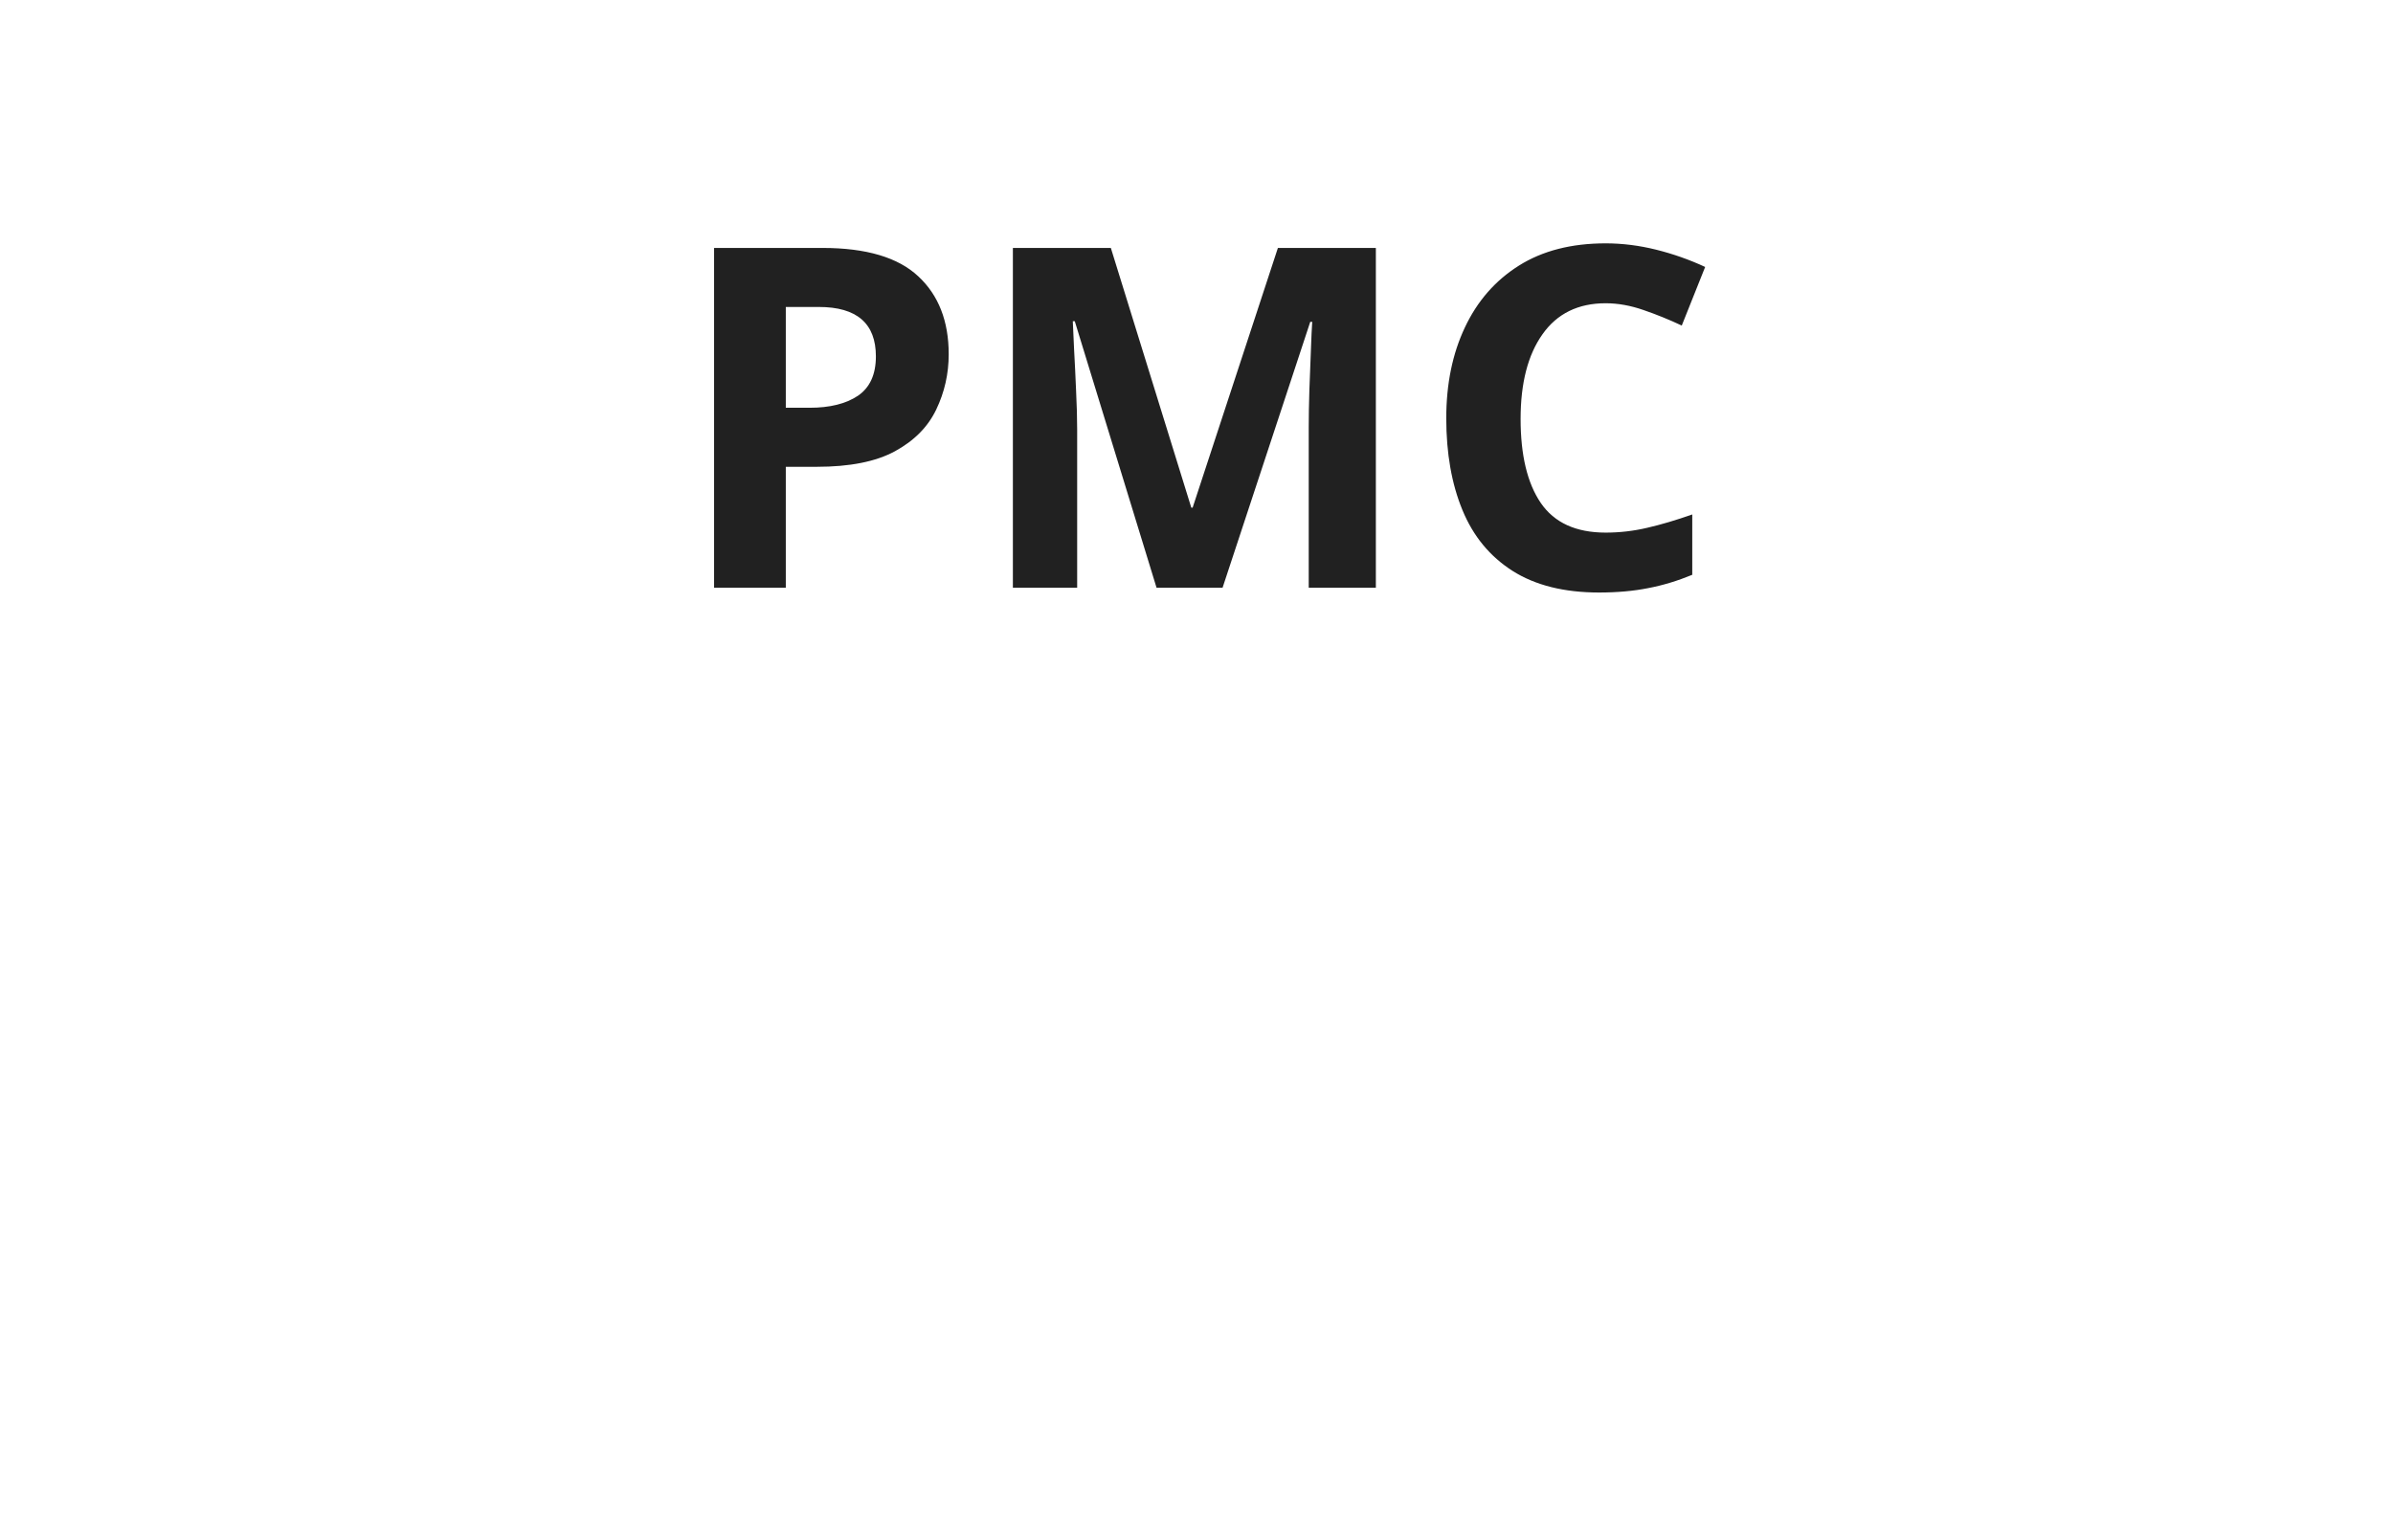
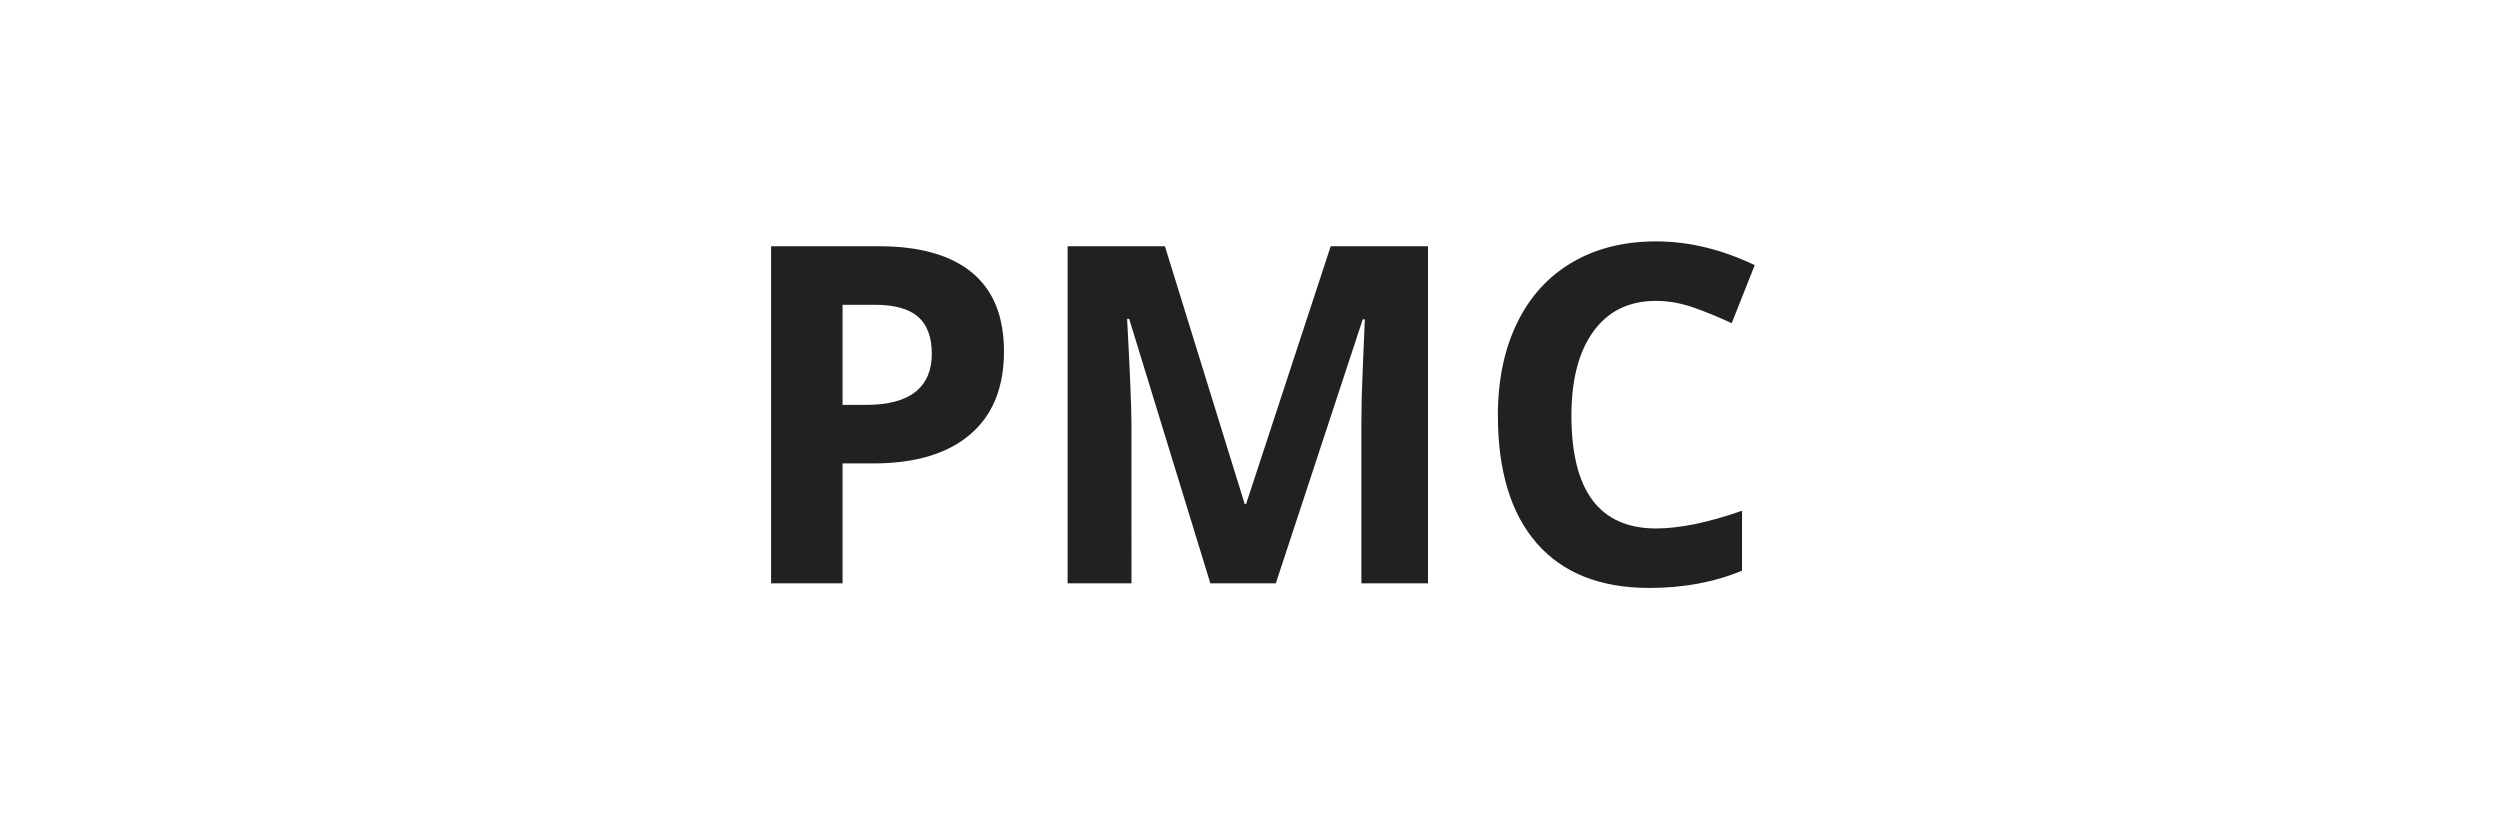
- <svg xmlns="http://www.w3.org/2000/svg" width="171px" height="110px" viewBox="0 0 171 110" version="1.1">
-   <g id="Page-1" stroke="none" stroke-width="1" fill="none" fill-rule="evenodd">
-     <rect id="Rectangle" stroke="#E0DFE0" x="-39.5" y="-23.5" width="250" height="157" />
-     <text id="PMC" font-family="NotoSans-Bold, Noto Sans" font-size="34" font-weight="bold" fill="#212121">
-       <tspan x="47.964" y="42">PMC</tspan>
-     </text>
+ <svg xmlns="http://www.w3.org/2000/svg" width="180px" height="60px" viewBox="0 0 180 60" version="1.1">
+   <g id="PMC" stroke="none" stroke-width="1" fill="none" fill-rule="evenodd">
+     <rect id="Rectangle" x="0" y="0" width="180" height="60" />
+     <path d="M60.665,42 L60.665,33.367 L62.873,33.367 C65.883,33.367 68.205,32.675 69.837,31.292 C71.47,29.909 72.286,27.911 72.286,25.299 C72.286,22.786 71.52,20.897 69.987,19.629 C68.454,18.362 66.215,17.729 63.271,17.729 L63.271,17.729 L55.519,17.729 L55.519,42 L60.665,42 Z M62.358,29.15 L60.665,29.15 L60.665,21.945 L63.006,21.945 C64.411,21.945 65.444,22.233 66.102,22.809 C66.761,23.384 67.09,24.275 67.09,25.481 C67.09,26.677 66.697,27.587 65.911,28.212 C65.125,28.838 63.941,29.15 62.358,29.15 L62.358,29.15 Z M81.467,42 L81.466,30.562 C81.459,29.223 81.354,26.688 81.151,22.958 L81.151,22.958 L81.301,22.958 L87.145,42 L91.859,42 L98.118,22.991 L98.268,22.991 C98.135,26.046 98.06,27.927 98.043,28.636 C98.027,29.344 98.019,29.969 98.019,30.512 L98.019,30.512 L98.019,42 L102.816,42 L102.816,17.729 L95.811,17.729 L89.718,36.289 L89.618,36.289 L83.874,17.729 L76.868,17.729 L76.868,42 L81.467,42 Z M118.754,42.332 C121.211,42.332 123.436,41.917 125.428,41.087 L125.428,41.087 L125.428,36.771 C123.004,37.623 120.94,38.049 119.235,38.049 C115.174,38.049 113.143,35.343 113.143,29.931 C113.143,27.33 113.674,25.302 114.736,23.846 C115.799,22.391 117.299,21.663 119.235,21.663 C120.121,21.663 121.023,21.824 121.941,22.145 C122.86,22.465 123.773,22.842 124.681,23.273 L124.681,23.273 L126.341,19.09 C123.961,17.95 121.593,17.38 119.235,17.38 C116.922,17.38 114.905,17.886 113.184,18.899 C111.463,19.912 110.143,21.367 109.225,23.265 C108.306,25.163 107.847,27.374 107.847,29.897 C107.847,33.904 108.782,36.978 110.652,39.12 C112.523,41.261 115.223,42.332 118.754,42.332 Z" fill="#212121" fill-rule="nonzero" />
  </g>
</svg>
